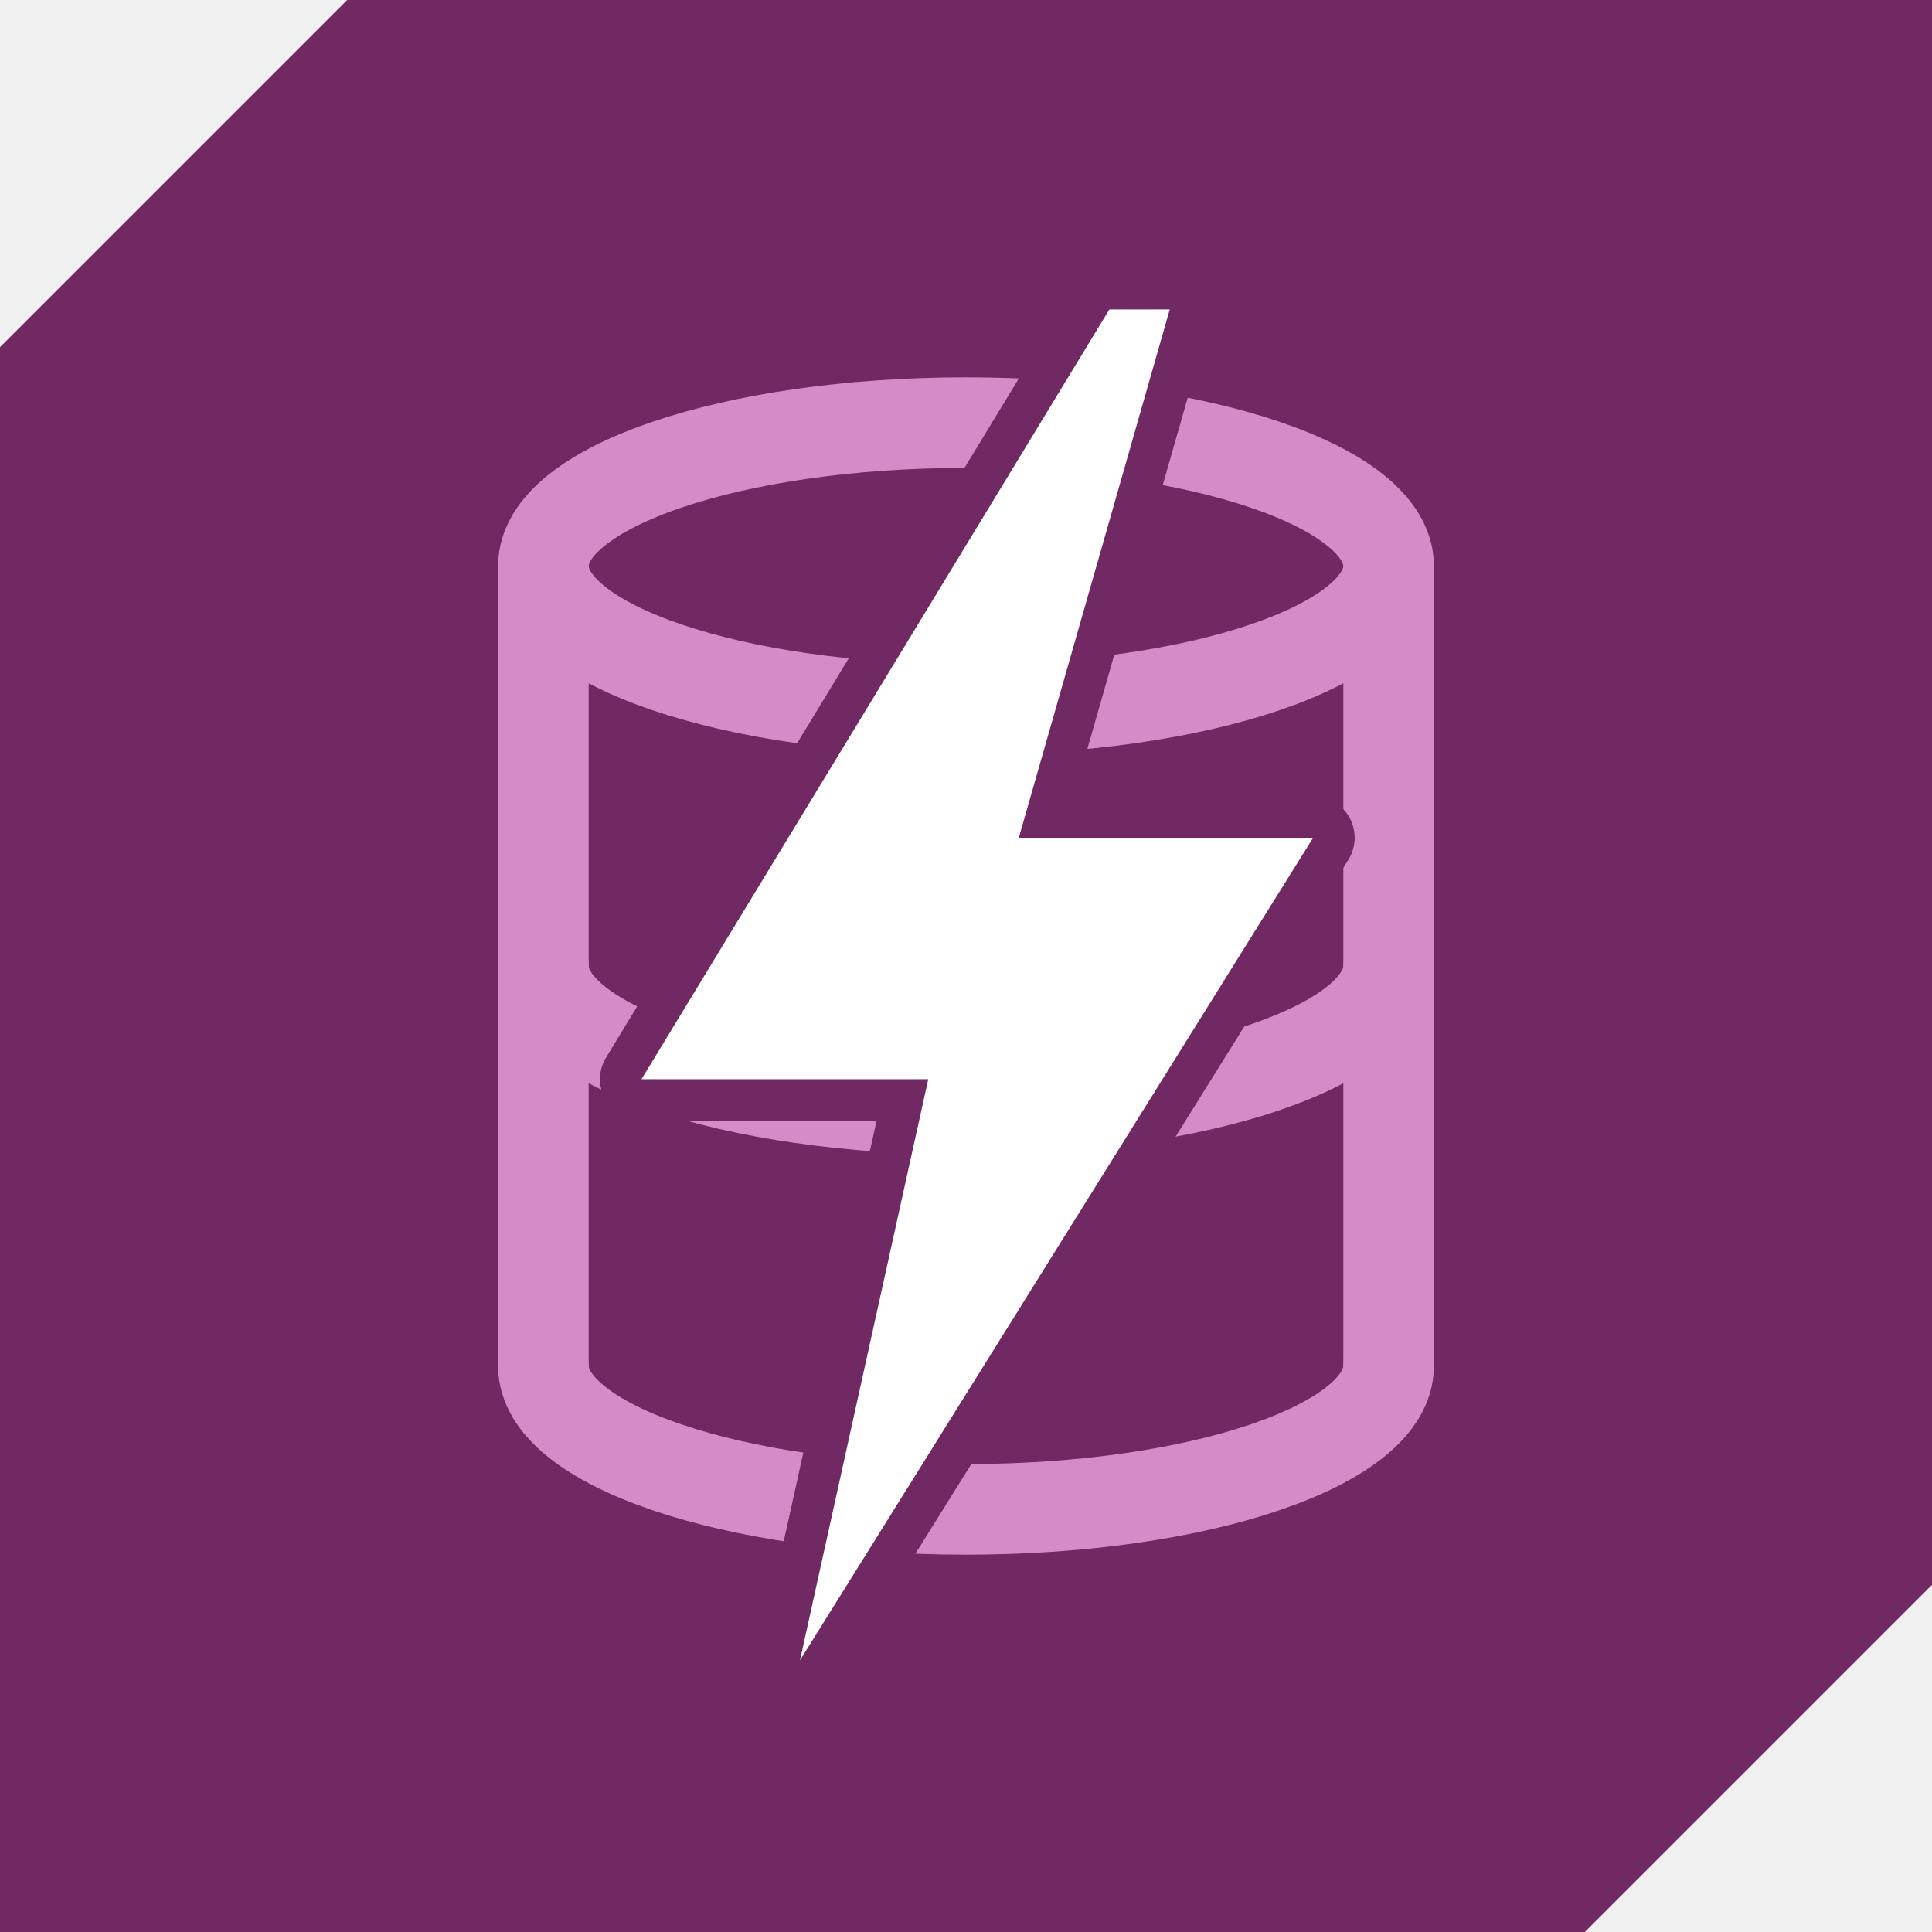
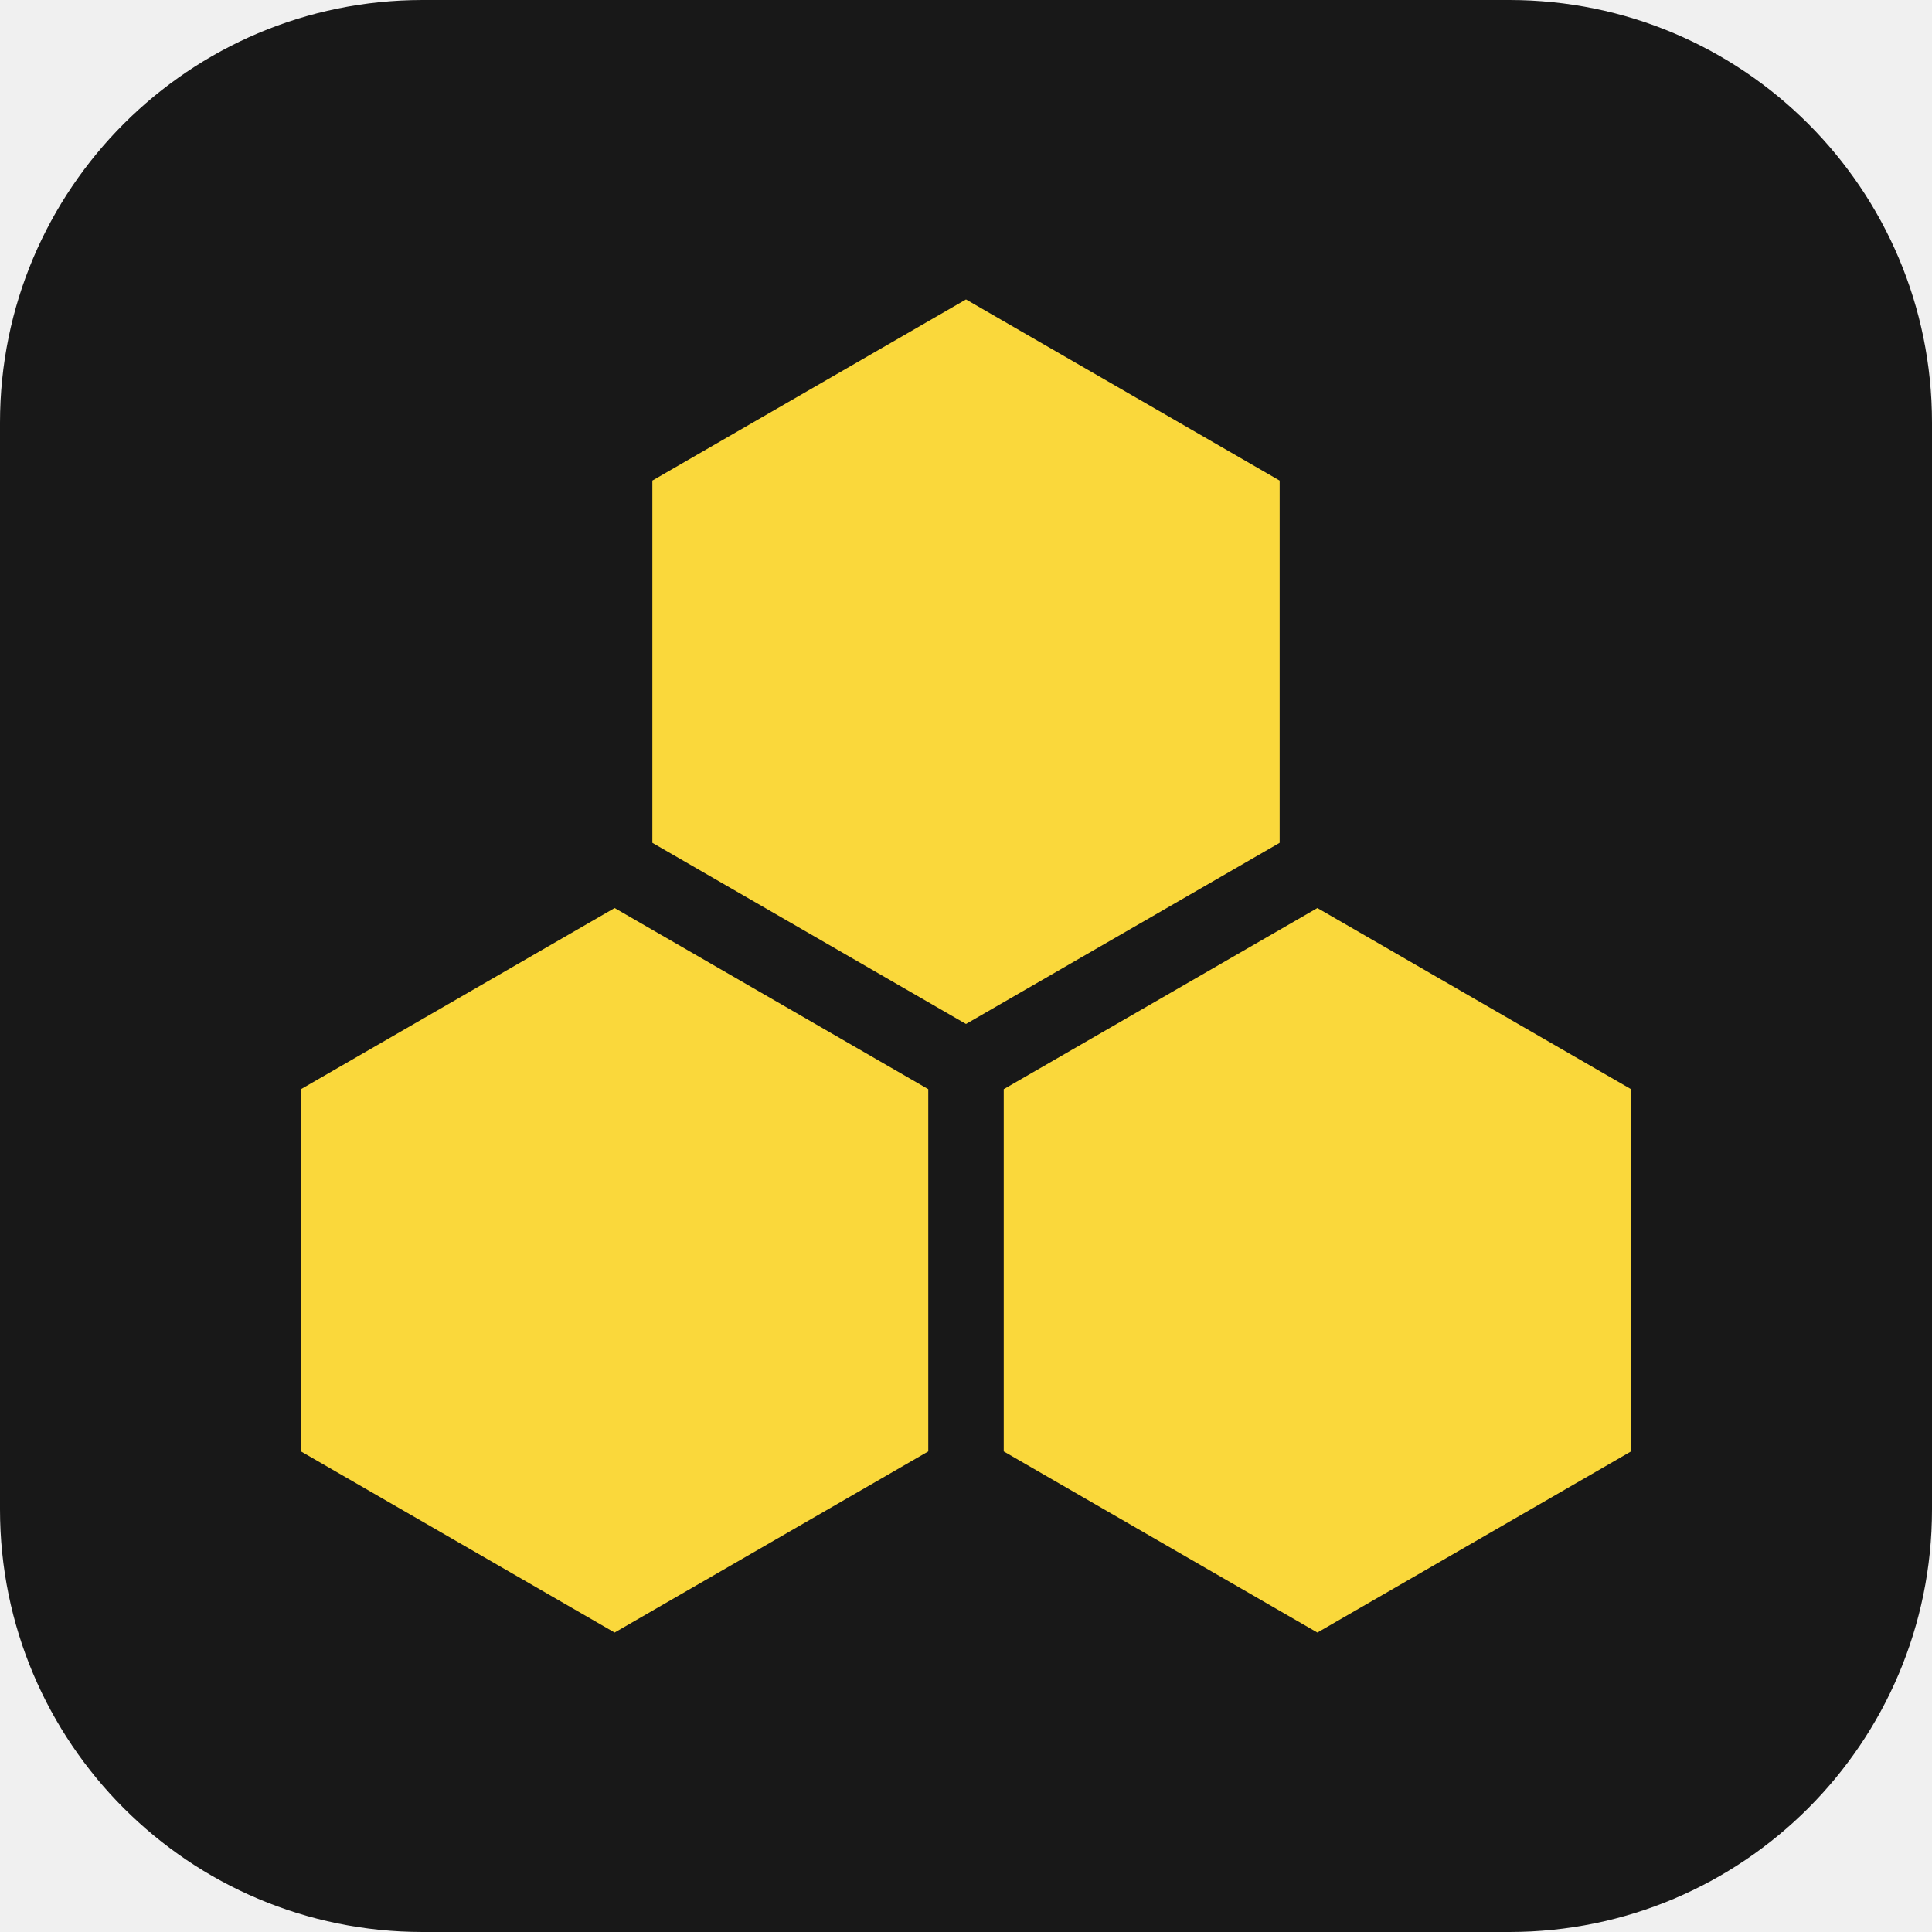
- <svg xmlns="http://www.w3.org/2000/svg" viewBox="0 0 512 512">
-   <path d="M92 0H512V420L420 512H0V92Z" fill="#702963" />
-   <g fill="none" stroke="#D48CC8" stroke-width="24" stroke-linecap="round">
-     <ellipse cx="256" cy="150" rx="112" ry="38" />
-     <path d="M144 150V362M368 150V362" />
-     <path d="M144 256A112 38 0 0 0 368 256" />
-     <path d="M144 362A112 38 0 0 0 368 362" />
-   </g>
-   <path d="M294 82L170 286H246L212 440L348 222H270L310 82Z" fill="#FFFFFF" stroke="#702963" stroke-width="22" stroke-linejoin="round" paint-order="stroke" />
+ <svg xmlns="http://www.w3.org/2000/svg" viewBox="0 0 64 64">
+   <rect width="64" height="64" rx="14" fill="#181818" />
+   <path d="M32.00 9.92L42.39 15.92L42.39 27.92L32.00 33.92L21.61 27.92L21.61 15.92Z M20.36 30.08L30.75 36.08L30.75 48.08L20.36 54.08L9.97 48.08L9.97 36.08Z M43.64 30.08L54.03 36.08L54.03 48.08L43.64 54.08L33.25 48.08L33.25 36.08Z" fill="#fad83b" />
</svg>
